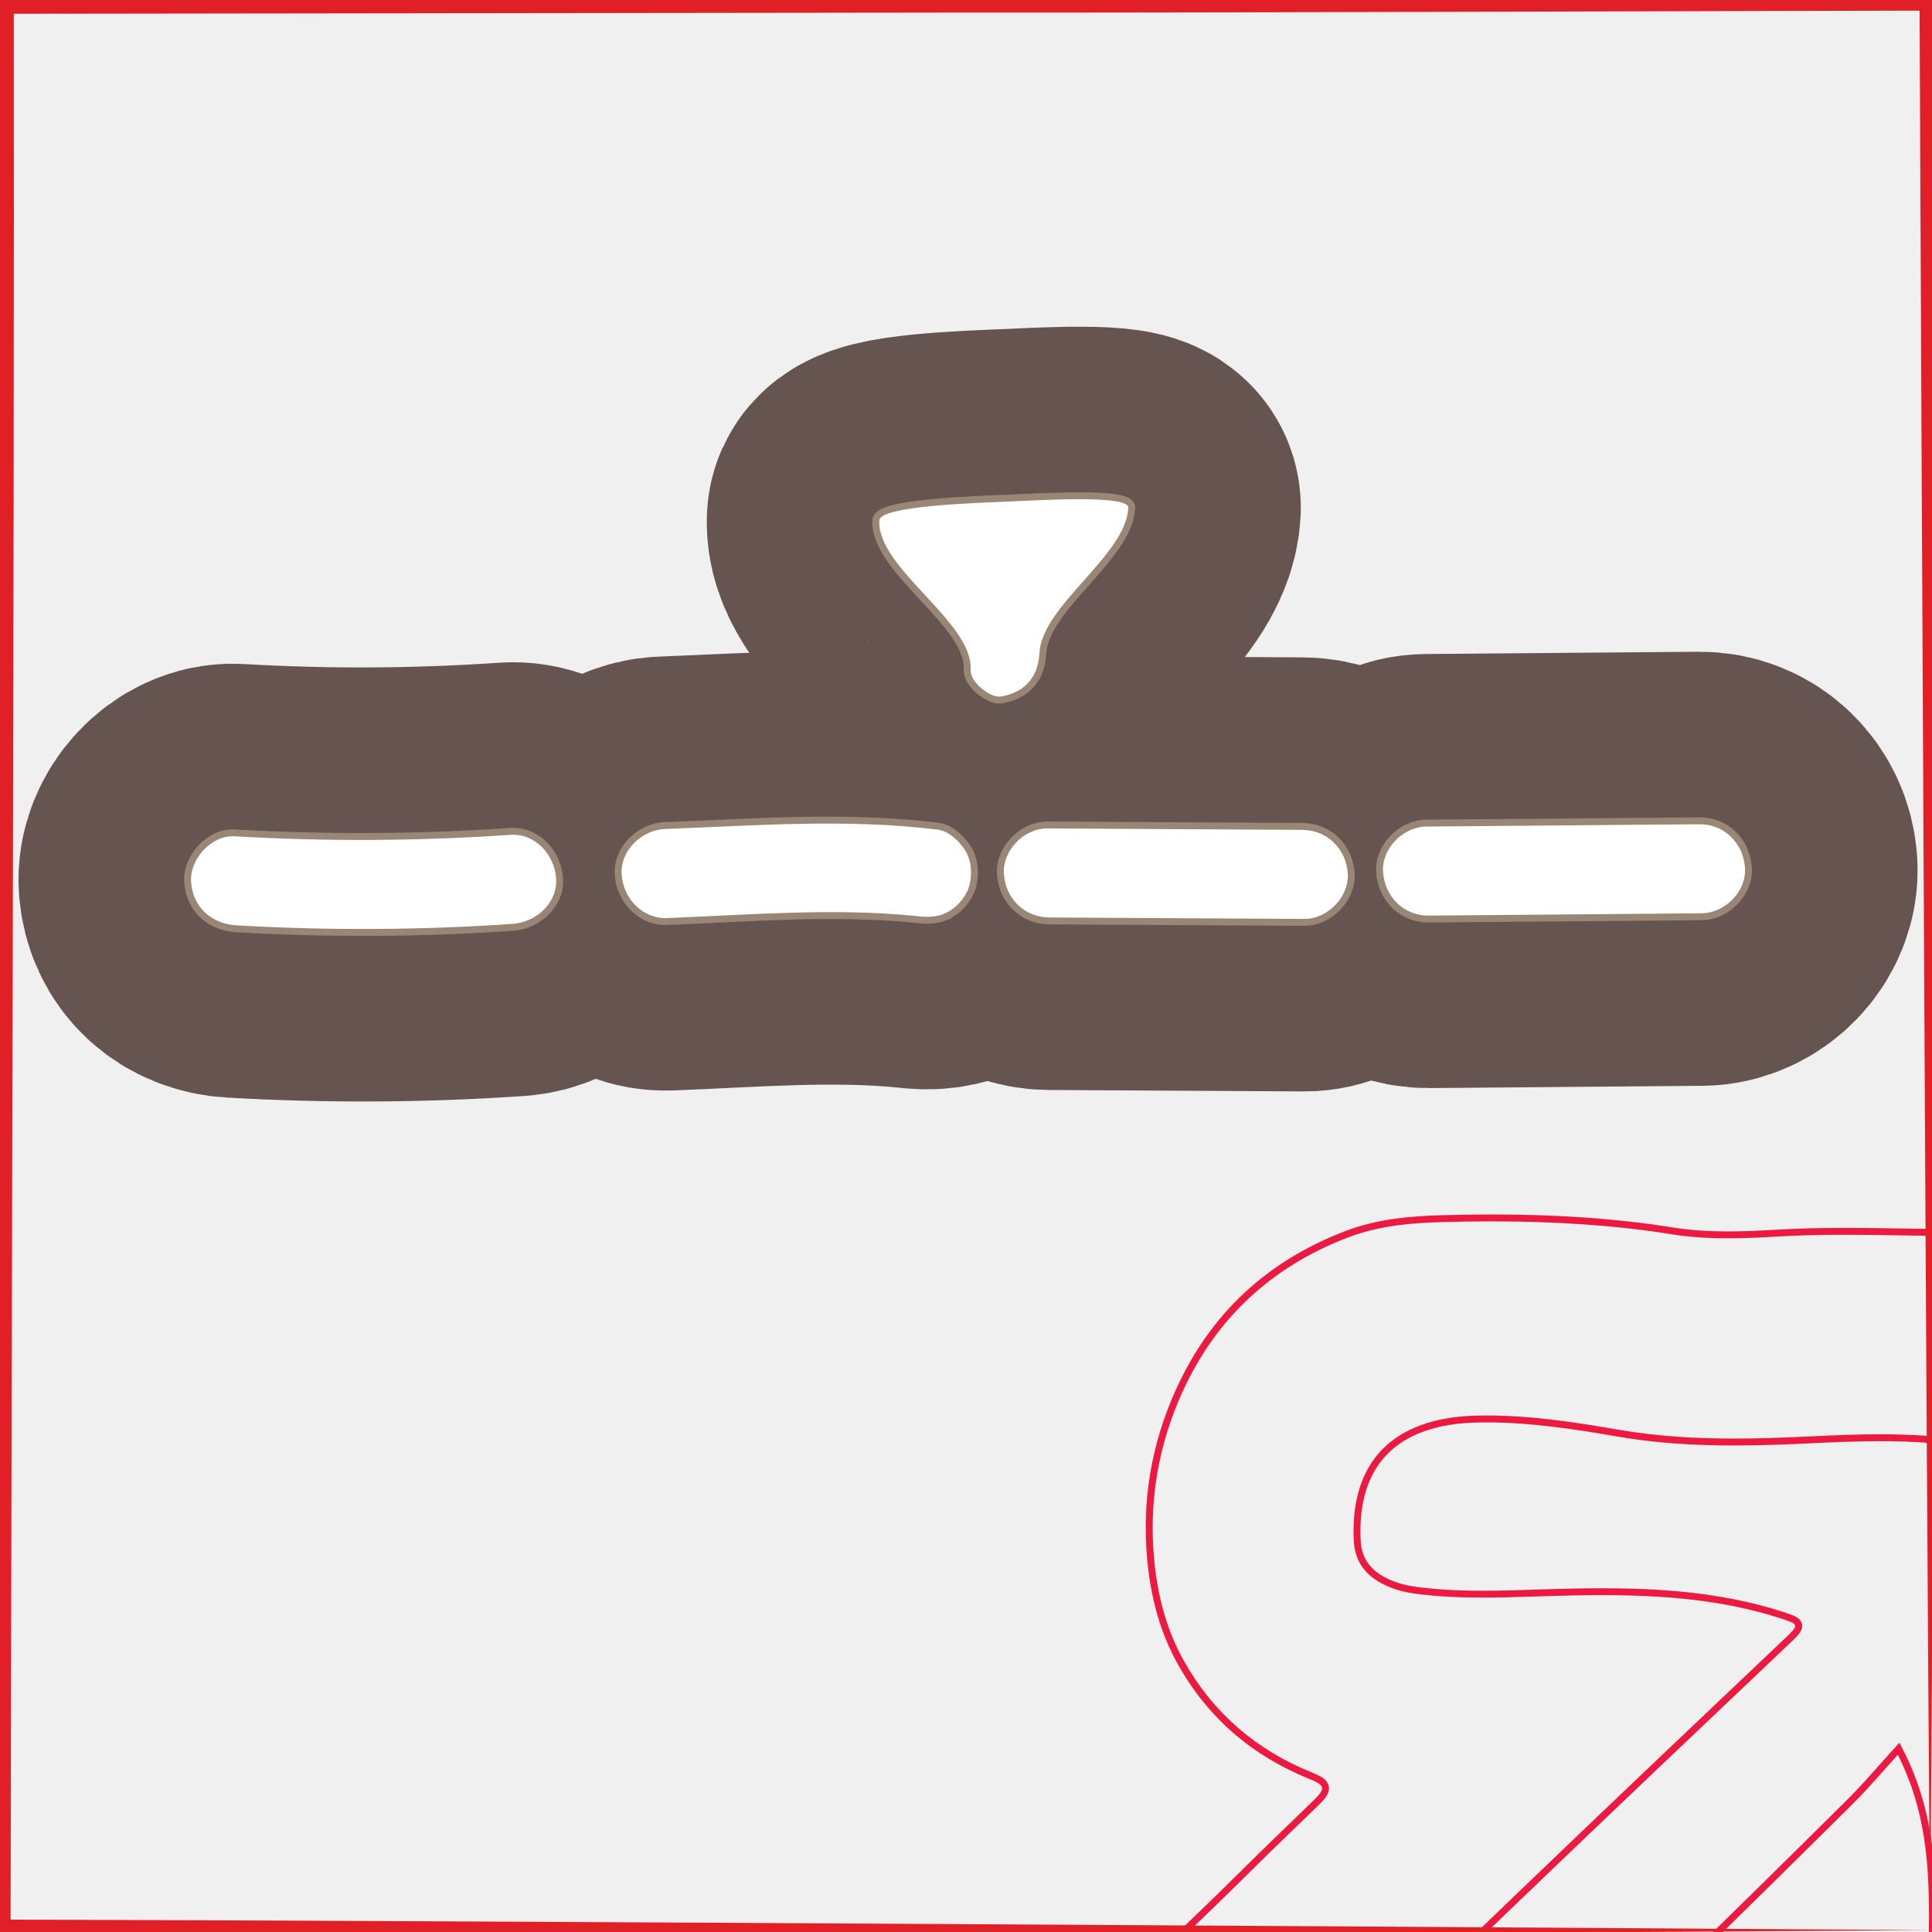
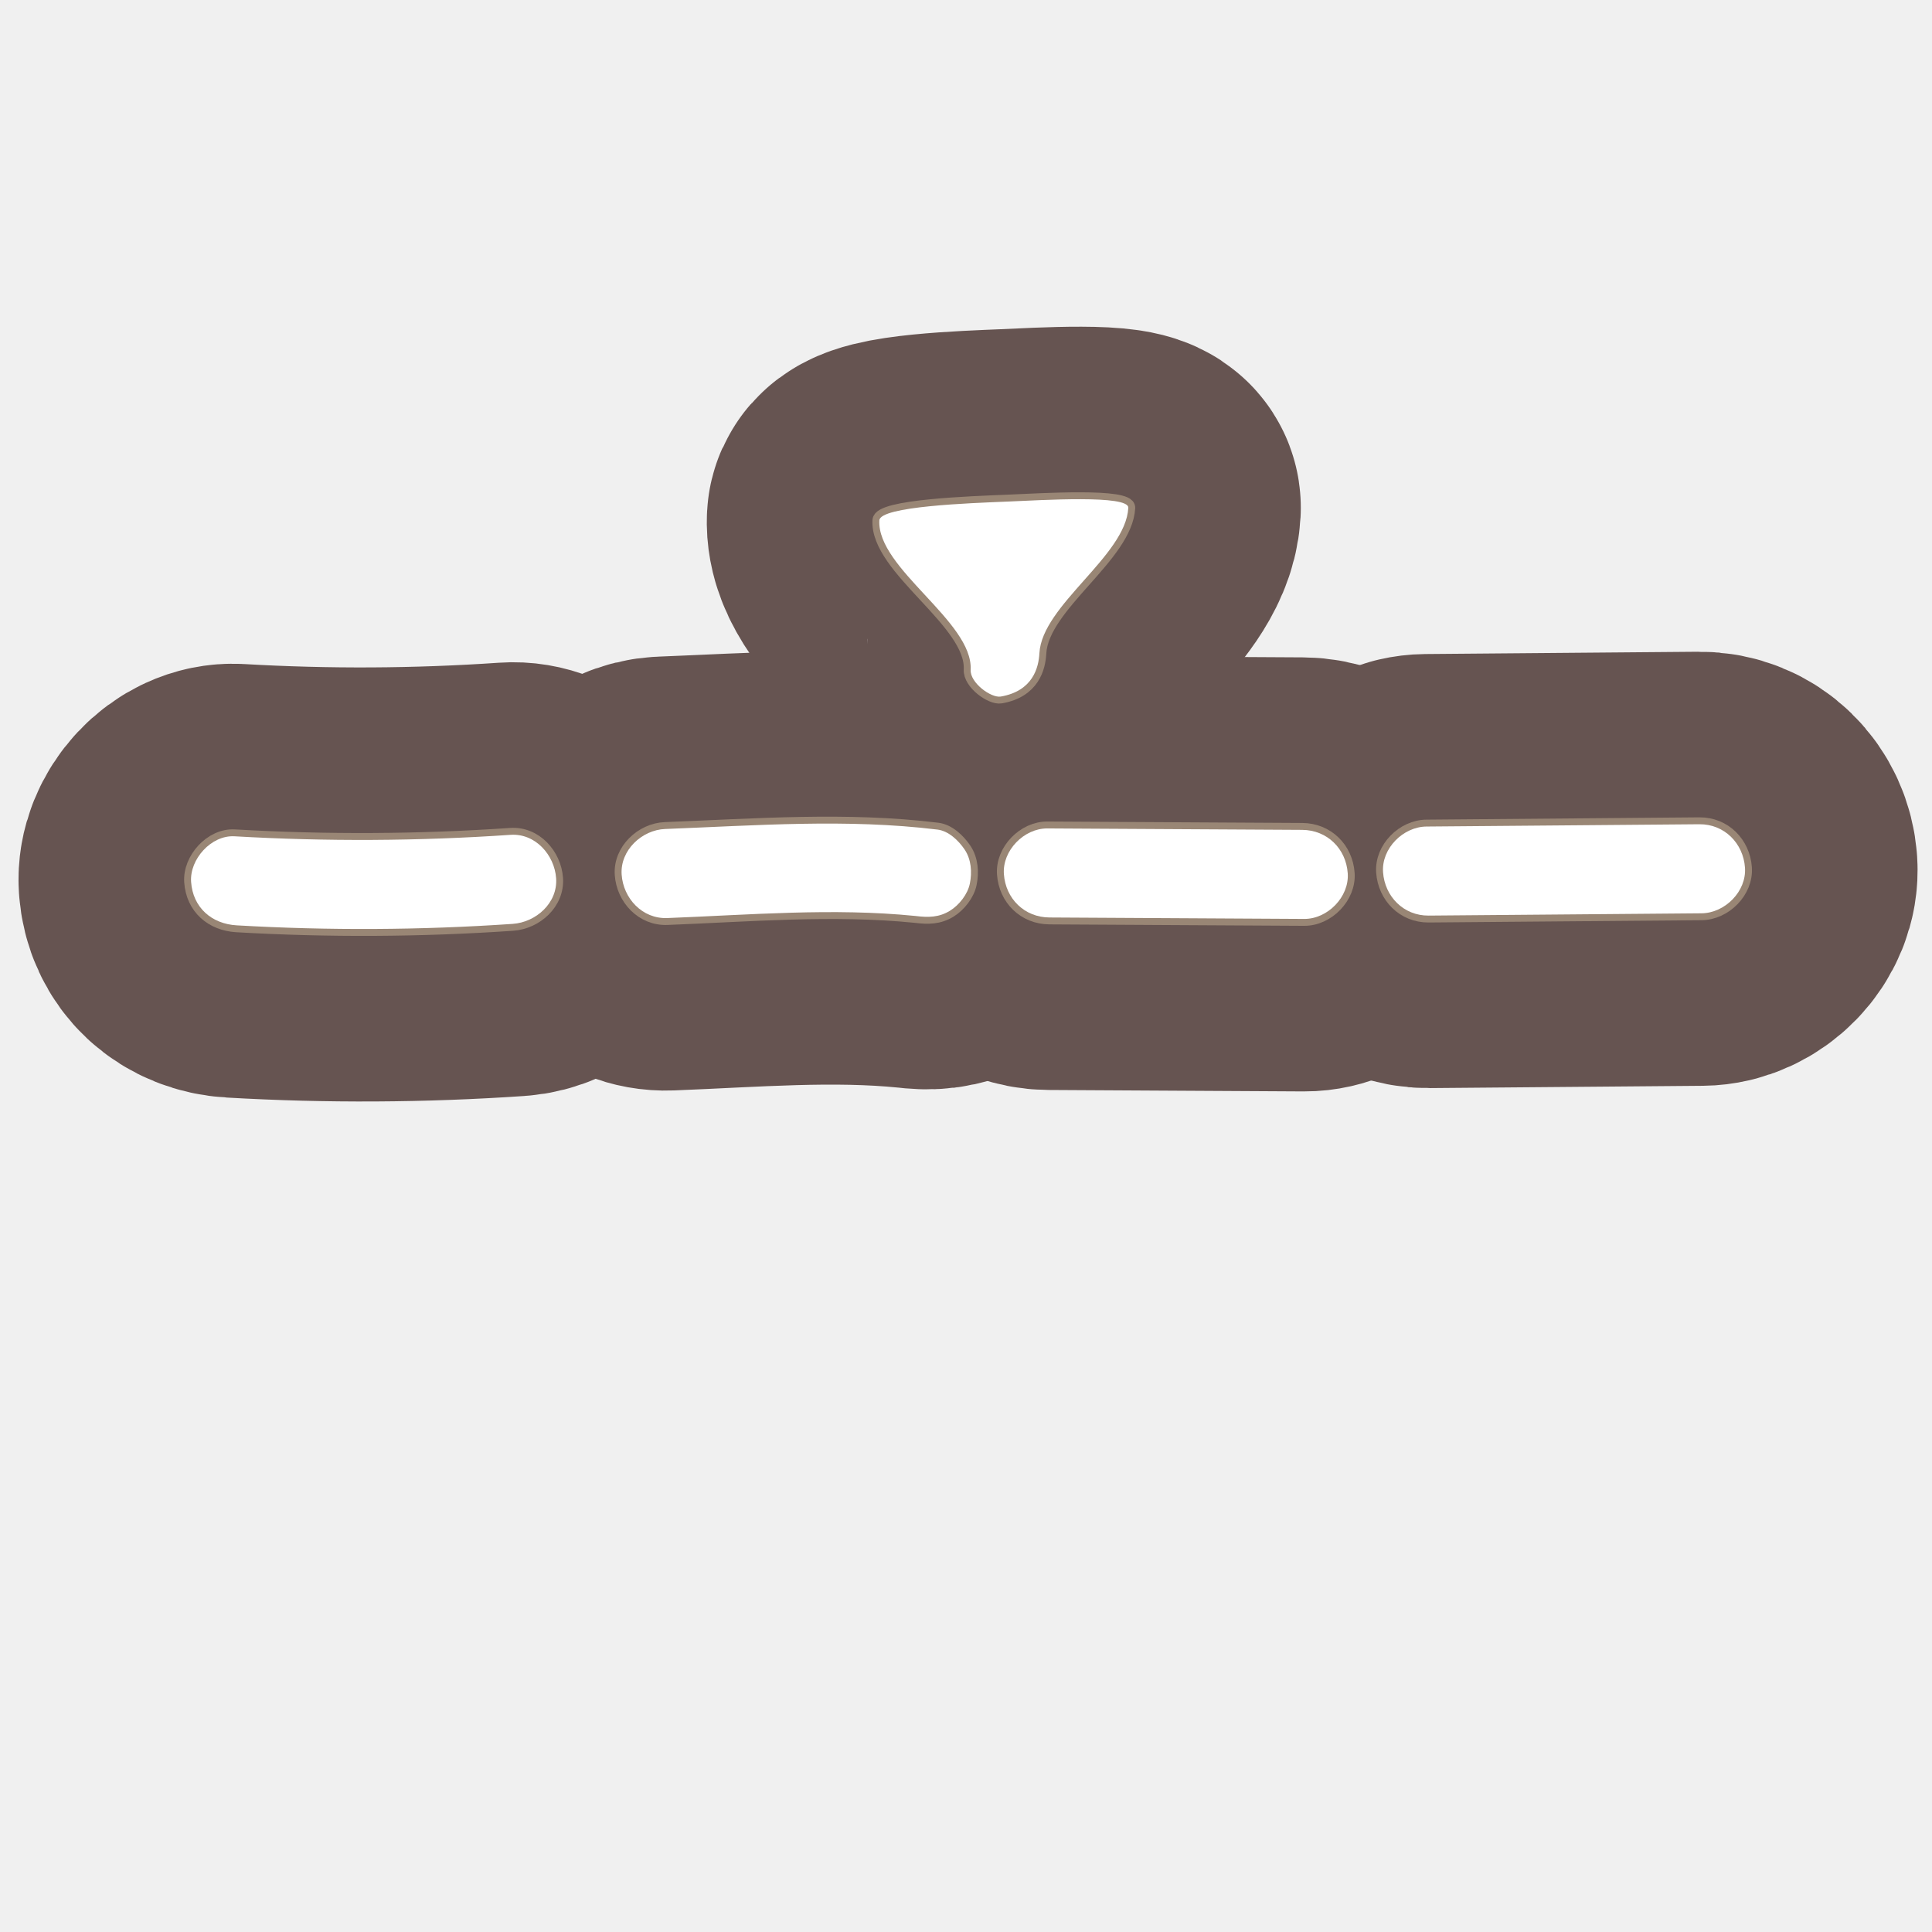
- <svg xmlns="http://www.w3.org/2000/svg" viewBox="0 0 280 280">
+ <svg xmlns="http://www.w3.org/2000/svg" id="Content" viewBox="0 0 280 280">
  <defs>
    <style>
      .cls-1 {
        stroke: #665451;
        stroke-width: 50px;
      }

      .cls-1, .cls-2 {
        fill: none;
        stroke-linecap: round;
        stroke-linejoin: round;
      }

      .cls-3 {
        fill: #fff;
      }

-       .cls-4 {
-         fill: #e11f26;
-       }
- 
-       .cls-5 {
-         fill: #ec1940;
-       }
- 
      .cls-2 {
        stroke: #998675;
        stroke-width: 2px;
      }
    </style>
  </defs>
-   <g id="Content">
-     <g>
-       <g>
-         <path d="M73.989,120.99c-13.314.91-26.674.981-39.996.212-3.38-.195-6.524,3.325-6.297,6.609.258,3.729,2.989,6.088,6.609,6.297,13.323.769,26.683.698,39.996-.212,3.364-.23,6.545-3.022,6.297-6.609-.233-3.365-3.001-6.544-6.609-6.297Z" />
-         <path d="M135.86,120.229c-13.105-1.606-26.321-.593-39.468-.084-3.373.131-6.54,3.093-6.297,6.609.238,3.451,2.994,6.437,6.609,6.297,11.923-.462,24.03-1.5,35.937-.305.03.004.059.007.088.01,1.792.22,3.357.218,4.957-.771,1.32-.816,2.559-2.381,2.872-3.928.336-1.661.21-3.513-.771-4.957-.878-1.292-2.304-2.673-3.929-2.872Z" />
-         <path d="M188.716,120.271c-12.309-.07-24.618-.139-36.928-.209-3.38-.019-6.533,3.2-6.297,6.609.247,3.579,2.988,6.277,6.609,6.297,12.309.07,24.618.139,36.928.209,3.38.019,6.533-3.2,6.297-6.609-.247-3.579-2.988-6.277-6.609-6.297Z" />
-         <path d="M150.638,94.678c.369-6.981,12.516-14.101,12.885-21.082.101-1.917-12.563-1.11-17.555-.902-5.24.218-18.419.667-18.527,2.721-.369,6.981,13.6,14.666,13.231,21.647-.101,1.917,2.991,4.125,4.367,3.887,4.664-.807,5.491-4.217,5.599-6.271Z" />
-         <path d="M246.288,119.456c-13.183.111-26.366.221-39.549.332-3.378.028-6.535,3.166-6.297,6.609.244,3.538,2.989,6.328,6.609,6.297,13.183-.111,26.366-.221,39.549-.332,3.378-.028,6.535-3.166,6.297-6.609-.244-3.538-2.99-6.328-6.609-6.297Z" />
-       </g>
-       <g>
-         <path class="cls-1" d="M73.989,120.99c-13.314.91-26.674.981-39.996.212-3.38-.195-6.524,3.325-6.297,6.609.258,3.729,2.989,6.088,6.609,6.297,13.323.769,26.683.698,39.996-.212,3.364-.23,6.545-3.022,6.297-6.609-.233-3.365-3.001-6.544-6.609-6.297Z" />
-         <path class="cls-1" d="M135.86,120.229c-13.105-1.606-26.321-.593-39.468-.084-3.373.131-6.54,3.093-6.297,6.609.238,3.451,2.994,6.437,6.609,6.297,11.923-.462,24.03-1.5,35.937-.305.03.004.059.007.088.01,1.792.22,3.357.218,4.957-.771,1.32-.816,2.559-2.381,2.872-3.928.336-1.661.21-3.513-.771-4.957-.878-1.292-2.304-2.673-3.929-2.872Z" />
-         <path class="cls-1" d="M188.716,120.271c-12.309-.07-24.618-.139-36.928-.209-3.38-.019-6.533,3.2-6.297,6.609.247,3.579,2.988,6.277,6.609,6.297,12.309.07,24.618.139,36.928.209,3.38.019,6.533-3.2,6.297-6.609-.247-3.579-2.988-6.277-6.609-6.297Z" />
-         <path class="cls-1" d="M150.638,94.678c.369-6.981,12.516-14.101,12.885-21.082.101-1.917-12.563-1.11-17.555-.902-5.24.218-18.419.667-18.527,2.721-.369,6.981,13.6,14.666,13.231,21.647-.101,1.917,2.991,4.125,4.367,3.887,4.664-.807,5.491-4.217,5.599-6.271Z" />
-         <path class="cls-1" d="M246.288,119.456c-13.183.111-26.366.221-39.549.332-3.378.028-6.535,3.166-6.297,6.609.244,3.538,2.989,6.328,6.609,6.297,13.183-.111,26.366-.221,39.549-.332,3.378-.028,6.535-3.166,6.297-6.609-.244-3.538-2.99-6.328-6.609-6.297Z" />
-       </g>
-       <g>
-         <path class="cls-2" d="M73.989,120.99c-13.314.91-26.674.981-39.996.212-3.38-.195-6.524,3.325-6.297,6.609.258,3.729,2.989,6.088,6.609,6.297,13.323.769,26.683.698,39.996-.212,3.364-.23,6.545-3.022,6.297-6.609-.233-3.365-3.001-6.544-6.609-6.297Z" />
-         <path class="cls-2" d="M135.86,120.229c-13.105-1.606-26.321-.593-39.468-.084-3.373.131-6.54,3.093-6.297,6.609.238,3.451,2.994,6.437,6.609,6.297,11.923-.462,24.03-1.5,35.937-.305.03.004.059.007.088.01,1.792.22,3.357.218,4.957-.771,1.32-.816,2.559-2.381,2.872-3.928.336-1.661.21-3.513-.771-4.957-.878-1.292-2.304-2.673-3.929-2.872Z" />
-         <path class="cls-2" d="M188.716,120.271c-12.309-.07-24.618-.139-36.928-.209-3.38-.019-6.533,3.2-6.297,6.609.247,3.579,2.988,6.277,6.609,6.297,12.309.07,24.618.139,36.928.209,3.38.019,6.533-3.2,6.297-6.609-.247-3.579-2.988-6.277-6.609-6.297Z" />
-         <path class="cls-2" d="M150.638,94.678c.369-6.981,12.516-14.101,12.885-21.082.101-1.917-12.563-1.11-17.555-.902-5.24.218-18.419.667-18.527,2.721-.369,6.981,13.6,14.666,13.231,21.647-.101,1.917,2.991,4.125,4.367,3.887,4.664-.807,5.491-4.217,5.599-6.271Z" />
-         <path class="cls-2" d="M246.288,119.456c-13.183.111-26.366.221-39.549.332-3.378.028-6.535,3.166-6.297,6.609.244,3.538,2.989,6.328,6.609,6.297,13.183-.111,26.366-.221,39.549-.332,3.378-.028,6.535-3.166,6.297-6.609-.244-3.538-2.99-6.328-6.609-6.297Z" />
-       </g>
-       <g>
-         <path class="cls-3" d="M73.989,120.99c-13.314.91-26.674.981-39.996.212-3.38-.195-6.524,3.325-6.297,6.609.258,3.729,2.989,6.088,6.609,6.297,13.323.769,26.683.698,39.996-.212,3.364-.23,6.545-3.022,6.297-6.609-.233-3.365-3.001-6.544-6.609-6.297Z" />
-         <path class="cls-3" d="M135.86,120.229c-13.105-1.606-26.321-.593-39.468-.084-3.373.131-6.54,3.093-6.297,6.609.238,3.451,2.994,6.437,6.609,6.297,11.923-.462,24.03-1.5,35.937-.305.03.004.059.007.088.01,1.792.22,3.357.218,4.957-.771,1.32-.816,2.559-2.381,2.872-3.928.336-1.661.21-3.513-.771-4.957-.878-1.292-2.304-2.673-3.929-2.872Z" />
-         <path class="cls-3" d="M188.716,120.271c-12.309-.07-24.618-.139-36.928-.209-3.38-.019-6.533,3.2-6.297,6.609.247,3.579,2.988,6.277,6.609,6.297,12.309.07,24.618.139,36.928.209,3.38.019,6.533-3.2,6.297-6.609-.247-3.579-2.988-6.277-6.609-6.297Z" />
-         <path class="cls-3" d="M150.638,94.678c.369-6.981,12.516-14.101,12.885-21.082.101-1.917-12.563-1.11-17.555-.902-5.24.218-18.419.667-18.527,2.721-.369,6.981,13.6,14.666,13.231,21.647-.101,1.917,2.991,4.125,4.367,3.887,4.664-.807,5.491-4.217,5.599-6.271Z" />
-         <path class="cls-3" d="M246.288,119.456c-13.183.111-26.366.221-39.549.332-3.378.028-6.535,3.166-6.297,6.609.244,3.538,2.989,6.328,6.609,6.297,13.183-.111,26.366-.221,39.549-.332,3.378-.028,6.535-3.166,6.297-6.609-.244-3.538-2.99-6.328-6.609-6.297Z" />
-       </g>
-     </g>
+   <g>
+     <path d="M73.989,120.99c-13.314.91-26.674.981-39.996.212-3.38-.195-6.524,3.325-6.297,6.609.258,3.729,2.989,6.088,6.609,6.297,13.323.769,26.683.698,39.996-.212,3.364-.23,6.545-3.022,6.297-6.609-.233-3.365-3.001-6.544-6.609-6.297Z" />
+     <path d="M135.86,120.229c-13.105-1.606-26.321-.593-39.468-.084-3.373.131-6.54,3.093-6.297,6.609.238,3.451,2.994,6.437,6.609,6.297,11.923-.462,24.03-1.5,35.937-.305.03.004.059.007.088.01,1.792.22,3.357.218,4.957-.771,1.32-.816,2.559-2.381,2.872-3.928.336-1.661.21-3.513-.771-4.957-.878-1.292-2.304-2.673-3.929-2.872Z" />
+     <path d="M188.716,120.271c-12.309-.07-24.618-.139-36.928-.209-3.38-.019-6.533,3.2-6.297,6.609.247,3.579,2.988,6.277,6.609,6.297,12.309.07,24.618.139,36.928.209,3.38.019,6.533-3.2,6.297-6.609-.247-3.579-2.988-6.277-6.609-6.297Z" />
+     <path d="M150.638,94.678c.369-6.981,12.516-14.101,12.885-21.082.101-1.917-12.563-1.11-17.555-.902-5.24.218-18.419.667-18.527,2.721-.369,6.981,13.6,14.666,13.231,21.647-.101,1.917,2.991,4.125,4.367,3.887,4.664-.807,5.491-4.217,5.599-6.271Z" />
+     <path d="M246.288,119.456c-13.183.111-26.366.221-39.549.332-3.378.028-6.535,3.166-6.297,6.609.244,3.538,2.989,6.328,6.609,6.297,13.183-.111,26.366-.221,39.549-.332,3.378-.028,6.535-3.166,6.297-6.609-.244-3.538-2.99-6.328-6.609-6.297Z" />
  </g>
-   <g id="Arrows">
-     <g>
-       <g>
-         <path class="cls-5" d="M216.239,177.011c9.647,0,18.183.614,26.094,1.877,2.438.389,5.081.578,8.081.578,2.585,0,5.179-.138,7.408-.268,2.849-.166,5.877-.243,9.532-.243,2.79,0,5.632.046,8.381.09,1.278.021,2.555.041,3.833.058,8.607.11,16.209,1.579,23.239,4.49,13.068,5.412,21.741,15.215,25.778,29.136,2.879,9.929,3.709,20.678,2.614,33.829-.038.455-.04.899-.042,1.329-.002.451-.004.877-.046,1.286-.898,8.717.102,17.421,1.069,25.84.195,1.701.391,3.402.571,5.104.128,1.205.169,2.456.208,3.665.057,1.742.116,3.542.429,5.33v13.23c-.348,1.521-.423,3.054-.496,4.537-.027.547-.053,1.093-.094,1.637-.482,6.445-3.045,12.399-8.064,18.74-8.245,10.415-19.431,15.664-34.197,16.048-.44.011-.879.017-1.316.017-7.625,0-14.221-1.726-20.163-5.278-6.482-3.874-11.447-9.3-14.76-16.133-.796-1.642-1.235-2.547-2.298-2.547-.769-0-1.34.545-2.376,1.535l-.076.072c-1.822,1.738-3.647,3.473-5.472,5.208-7.719,7.337-15.7,14.923-23.293,22.66-1.187,1.209-2.346,2.473-3.468,3.695-1.528,1.665-3.108,3.387-4.757,4.969-4.76,4.567-9.583,7.764-14.745,9.774-3.338,1.3-6.82,1.434-10.506,1.576l-.184.008-3.379-0-3.422.001c-.441.02-.879.03-1.312.03-7.576,0-14.702-3.022-21.785-9.239-4.393-3.856-7.837-7.763-10.529-11.945-3.432-5.331-5.025-11.151-4.871-17.817l-.001-6.085c-.433-8.913,2.935-17.052,10.01-24.192,4.934-4.978,10.114-9.887,15.124-14.634,4.51-4.273,9.173-8.692,13.654-13.158,2.378-2.37,4.844-4.751,7.228-7.054,1.079-1.042,2.158-2.084,3.233-3.128.902-.877,1.696-1.747,1.498-2.757-.198-1.014-1.236-1.509-2.469-2.008-8.083-3.269-14.295-8.671-18.463-16.057-2.381-4.218-3.805-9.003-4.353-14.629-.824-8.454.548-16.679,4.08-24.449,4.828-10.621,12.893-18.154,23.972-22.388,4.608-1.761,9.336-2.117,13.758-2.239,2.466-.068,4.869-.103,7.143-.103M216.239,176.011c-2.389,0-4.78.037-7.171.103-4.748.131-9.499.551-14.088,2.304-11.328,4.329-19.531,11.921-24.525,22.909-3.598,7.917-5.016,16.224-4.165,24.96.521,5.346,1.851,10.369,4.478,15.023,4.361,7.727,10.741,13.168,18.959,16.492,2.32.938,2.427,1.393.649,3.121-3.493,3.394-7.028,6.76-10.47,10.191-9.45,9.421-19.397,18.326-28.782,27.797-6.724,6.785-10.781,15.015-10.299,24.945v6.036c-.154,6.622,1.398,12.716,5.03,18.358,2.974,4.62,6.646,8.588,10.71,12.155,6.436,5.648,13.703,9.487,22.445,9.487.448,0,.901-.01,1.357-.031,1.125-0,2.251-0,3.377-0s2.252 0,3.379 0c3.746-.145,7.488-.264,11.053-1.652,5.751-2.239,10.653-5.742,15.075-9.985,2.885-2.768,5.452-5.838,8.246-8.686,9.345-9.523,19.09-18.636,28.742-27.845.903-.862,1.383-1.33,1.762-1.33.437 0.0.739.624,1.4,1.988,3.405,7.022,8.453,12.55,15.145,16.55,6.389,3.819,13.334,5.42,20.676,5.42.445,0,.893-.006,1.342-.018,14.06-.366,26.059-5.188,34.956-16.427,4.467-5.642,7.723-11.876,8.278-19.286.152-2.038.113-4.118.593-6.133v-13.433c-.536-2.981-.326-6.015-.643-9.012-1.083-10.216-2.705-20.403-1.64-30.735.09-.871.016-1.757.089-2.635.962-11.541.586-23.032-2.65-34.191-4.056-13.987-12.747-24.145-26.356-29.781-7.547-3.125-15.481-4.462-23.609-4.566-4.074-.052-8.153-.148-12.228-.148-3.2 0-6.398.059-9.589.245-2.46.143-4.908.266-7.35.266-2.647,0-5.286-.145-7.923-.566-8.71-1.391-17.472-1.89-26.251-1.89h0Z" />
-         <path class="cls-5" d="M215.419,206.144c6.576,0,13.256,1.059,19,2.052,5.114.884,10.49,1.295,16.918,1.295,4.036,0,8.004-.168,11.01-.314,3.234-.157,6.682-.311,10.154-.311,4.914,0,8.987.308,12.818.97,10.22,1.765,14.564,6.505,15.49,16.903.748,8.39.771,17.276.067,26.41-.737,9.568.677,19.035,2.045,28.19.161,1.079.322,2.158.48,3.237.87,5.945,1.502,12.299.252,18.489-1.189,5.888-7.102,10.501-13.462,10.501-1.778,0-3.472-.36-5.033-1.071-3.462-1.576-4.482-4.691-4.949-8.884-.6-5.382-.294-10.883.002-16.202.169-3.042.344-6.188.351-9.297.016-7.272-.326-15.742-4.623-24.252l-.654-1.296-.978,1.073c-.678.745-1.347,1.499-2.016,2.253-1.415,1.596-2.879,3.246-4.404,4.76-9.105,9.041-17.378,17.179-25.292,24.877-8.336,8.109-16.832,16.333-25.048,24.287-5.711,5.529-11.423,11.057-17.127,16.593-1.47,1.426-2.818,2.985-4.122,4.492-1.765,2.041-3.591,4.151-5.693,5.886-2.562,2.114-4.752,3.099-6.89,3.099-2.087,0-4.21-.934-6.68-2.938-.805-.653-1.465-1.214-2.071-1.829-5.559-5.64-5.598-10.61-.125-16.112,1.768-1.778,3.729-3.452,5.626-5.07,1.931-1.648,3.928-3.352,5.756-5.192,14.896-14.987,29.864-29.352,45.167-43.972,6.091-5.82,12.307-11.716,18.317-17.417,3.221-3.055,6.442-6.111,9.66-9.169,1.284-1.22,1.991-1.893,1.777-2.828-.215-.941-1.166-1.246-2.892-1.799-9.333-2.992-18.853-3.375-26.103-3.375-1.339-0-2.752.015-4.322.045-1.685.032-3.395.088-5.049.141-2.569.083-5.225.17-7.828.17-3.747,0-6.833-.178-9.711-.56-1.794-.238-3.316-.712-4.651-1.448-2.2-1.212-3.278-2.904-3.392-5.324-.249-5.26.984-9.381,3.664-12.251,2.857-3.059,7.324-4.673,13.277-4.797.427-.009.856-.013,1.283-.013M215.419,205.144c-.434,0-.869.004-1.304.013-12.202.255-18.46,6.661-17.919,18.095.134,2.833,1.488,4.819,3.908,6.152,1.558.859,3.252,1.331,5.002,1.563,3.278.435,6.559.568,9.843.568,4.297,0,8.598-.229,12.896-.311,1.436-.027,2.87-.044,4.303-.044,8.719 0,17.374.628,25.798,3.328,2.84.91,2.839.946.73,2.949-9.326,8.864-18.677,17.701-27.979,26.589-15.199,14.522-30.364,29.078-45.185,43.99-3.596,3.618-7.785,6.645-11.382,10.262-5.928,5.961-5.775,11.537.122,17.52.671.681,1.41,1.3,2.153,1.903,2.601,2.111,4.957,3.162,7.31,3.162,2.422,0,4.842-1.113,7.526-3.328,3.726-3.075,6.437-7.096,9.875-10.431,14.052-13.634,28.143-27.228,42.177-40.881,8.479-8.248,16.906-16.55,25.299-24.884,2.258-2.242,4.309-4.694,6.455-7.049,4.04,8,4.533,15.878,4.516,23.799-.019,8.537-1.301,17.06-.347,25.612.448,4.02,1.432,7.818,5.529,9.683,1.743.794,3.597,1.161,5.448,1.161,6.572,0,13.096-4.637,14.442-11.303,1.267-6.275.673-12.569-.243-18.832-1.514-10.348-3.332-20.648-2.518-31.206.681-8.846.722-17.713-.068-26.576-.966-10.836-5.556-15.941-16.316-17.8-4.314-.745-8.648-.984-12.988-.984-3.399,0-6.803.147-10.202.312-3.661.178-7.313.313-10.961.313-5.59,0-11.17-.317-16.747-1.281-6.333-1.095-12.72-2.067-19.171-2.067h0Z" />
-       </g>
-       <path class="cls-4" d="M279.731,279.731c-69.716.441-210.016,1.331-279.731,1.531 0.0 0-1.527.007-1.527.007l-.004-1.538c-.064-34.905-.304-104.981-.285-139.866C-1.817,139.865-1.998 0-1.998 0l-.002-2c47.593.062,165.706.209,211.798.271,17.378.057,52.545.067,69.933.191 0-0,1.545.006,1.545.006l-.007,1.532c-.325,69.719-.971,210.043-1.539,279.731h0ZM279.731,279.731c-.579-69.743-1.234-210.023-1.538-279.731 0.0 0,1.538,1.539,1.538,1.539-38.949.065-100.446.317-139.866.282C139.865,1.82 0,1.998 0,1.998L1.998 0c.1,79.281-.355,201.348-.466,279.731C1.531,279.731 0,278.2 0,278.2c69.708.186,210.024,1.074,279.731,1.531h0Z" />
-     </g>
+   <g>
+     <path class="cls-1" d="M73.989,120.99c-13.314.91-26.674.981-39.996.212-3.38-.195-6.524,3.325-6.297,6.609.258,3.729,2.989,6.088,6.609,6.297,13.323.769,26.683.698,39.996-.212,3.364-.23,6.545-3.022,6.297-6.609-.233-3.365-3.001-6.544-6.609-6.297Z" />
+     <path class="cls-1" d="M135.86,120.229c-13.105-1.606-26.321-.593-39.468-.084-3.373.131-6.54,3.093-6.297,6.609.238,3.451,2.994,6.437,6.609,6.297,11.923-.462,24.03-1.5,35.937-.305.03.004.059.007.088.01,1.792.22,3.357.218,4.957-.771,1.32-.816,2.559-2.381,2.872-3.928.336-1.661.21-3.513-.771-4.957-.878-1.292-2.304-2.673-3.929-2.872Z" />
+     <path class="cls-1" d="M188.716,120.271c-12.309-.07-24.618-.139-36.928-.209-3.38-.019-6.533,3.2-6.297,6.609.247,3.579,2.988,6.277,6.609,6.297,12.309.07,24.618.139,36.928.209,3.38.019,6.533-3.2,6.297-6.609-.247-3.579-2.988-6.277-6.609-6.297Z" />
+     <path class="cls-1" d="M150.638,94.678c.369-6.981,12.516-14.101,12.885-21.082.101-1.917-12.563-1.11-17.555-.902-5.24.218-18.419.667-18.527,2.721-.369,6.981,13.6,14.666,13.231,21.647-.101,1.917,2.991,4.125,4.367,3.887,4.664-.807,5.491-4.217,5.599-6.271Z" />
+     <path class="cls-1" d="M246.288,119.456c-13.183.111-26.366.221-39.549.332-3.378.028-6.535,3.166-6.297,6.609.244,3.538,2.989,6.328,6.609,6.297,13.183-.111,26.366-.221,39.549-.332,3.378-.028,6.535-3.166,6.297-6.609-.244-3.538-2.99-6.328-6.609-6.297Z" />
+   </g>
+   <g>
+     <path class="cls-2" d="M73.989,120.99c-13.314.91-26.674.981-39.996.212-3.38-.195-6.524,3.325-6.297,6.609.258,3.729,2.989,6.088,6.609,6.297,13.323.769,26.683.698,39.996-.212,3.364-.23,6.545-3.022,6.297-6.609-.233-3.365-3.001-6.544-6.609-6.297Z" />
+     <path class="cls-2" d="M135.86,120.229c-13.105-1.606-26.321-.593-39.468-.084-3.373.131-6.54,3.093-6.297,6.609.238,3.451,2.994,6.437,6.609,6.297,11.923-.462,24.03-1.5,35.937-.305.03.004.059.007.088.01,1.792.22,3.357.218,4.957-.771,1.32-.816,2.559-2.381,2.872-3.928.336-1.661.21-3.513-.771-4.957-.878-1.292-2.304-2.673-3.929-2.872Z" />
+     <path class="cls-2" d="M188.716,120.271c-12.309-.07-24.618-.139-36.928-.209-3.38-.019-6.533,3.2-6.297,6.609.247,3.579,2.988,6.277,6.609,6.297,12.309.07,24.618.139,36.928.209,3.38.019,6.533-3.2,6.297-6.609-.247-3.579-2.988-6.277-6.609-6.297Z" />
+     <path class="cls-2" d="M150.638,94.678c.369-6.981,12.516-14.101,12.885-21.082.101-1.917-12.563-1.11-17.555-.902-5.24.218-18.419.667-18.527,2.721-.369,6.981,13.6,14.666,13.231,21.647-.101,1.917,2.991,4.125,4.367,3.887,4.664-.807,5.491-4.217,5.599-6.271Z" />
+     <path class="cls-2" d="M246.288,119.456c-13.183.111-26.366.221-39.549.332-3.378.028-6.535,3.166-6.297,6.609.244,3.538,2.989,6.328,6.609,6.297,13.183-.111,26.366-.221,39.549-.332,3.378-.028,6.535-3.166,6.297-6.609-.244-3.538-2.99-6.328-6.609-6.297Z" />
+   </g>
+   <g>
+     <path class="cls-3" d="M73.989,120.99c-13.314.91-26.674.981-39.996.212-3.38-.195-6.524,3.325-6.297,6.609.258,3.729,2.989,6.088,6.609,6.297,13.323.769,26.683.698,39.996-.212,3.364-.23,6.545-3.022,6.297-6.609-.233-3.365-3.001-6.544-6.609-6.297Z" />
+     <path class="cls-3" d="M135.86,120.229c-13.105-1.606-26.321-.593-39.468-.084-3.373.131-6.54,3.093-6.297,6.609.238,3.451,2.994,6.437,6.609,6.297,11.923-.462,24.03-1.5,35.937-.305.03.004.059.007.088.01,1.792.22,3.357.218,4.957-.771,1.32-.816,2.559-2.381,2.872-3.928.336-1.661.21-3.513-.771-4.957-.878-1.292-2.304-2.673-3.929-2.872Z" />
+     <path class="cls-3" d="M188.716,120.271c-12.309-.07-24.618-.139-36.928-.209-3.38-.019-6.533,3.2-6.297,6.609.247,3.579,2.988,6.277,6.609,6.297,12.309.07,24.618.139,36.928.209,3.38.019,6.533-3.2,6.297-6.609-.247-3.579-2.988-6.277-6.609-6.297Z" />
+     <path class="cls-3" d="M150.638,94.678c.369-6.981,12.516-14.101,12.885-21.082.101-1.917-12.563-1.11-17.555-.902-5.24.218-18.419.667-18.527,2.721-.369,6.981,13.6,14.666,13.231,21.647-.101,1.917,2.991,4.125,4.367,3.887,4.664-.807,5.491-4.217,5.599-6.271Z" />
+     <path class="cls-3" d="M246.288,119.456c-13.183.111-26.366.221-39.549.332-3.378.028-6.535,3.166-6.297,6.609.244,3.538,2.989,6.328,6.609,6.297,13.183-.111,26.366-.221,39.549-.332,3.378-.028,6.535-3.166,6.297-6.609-.244-3.538-2.99-6.328-6.609-6.297Z" />
  </g>
</svg>
